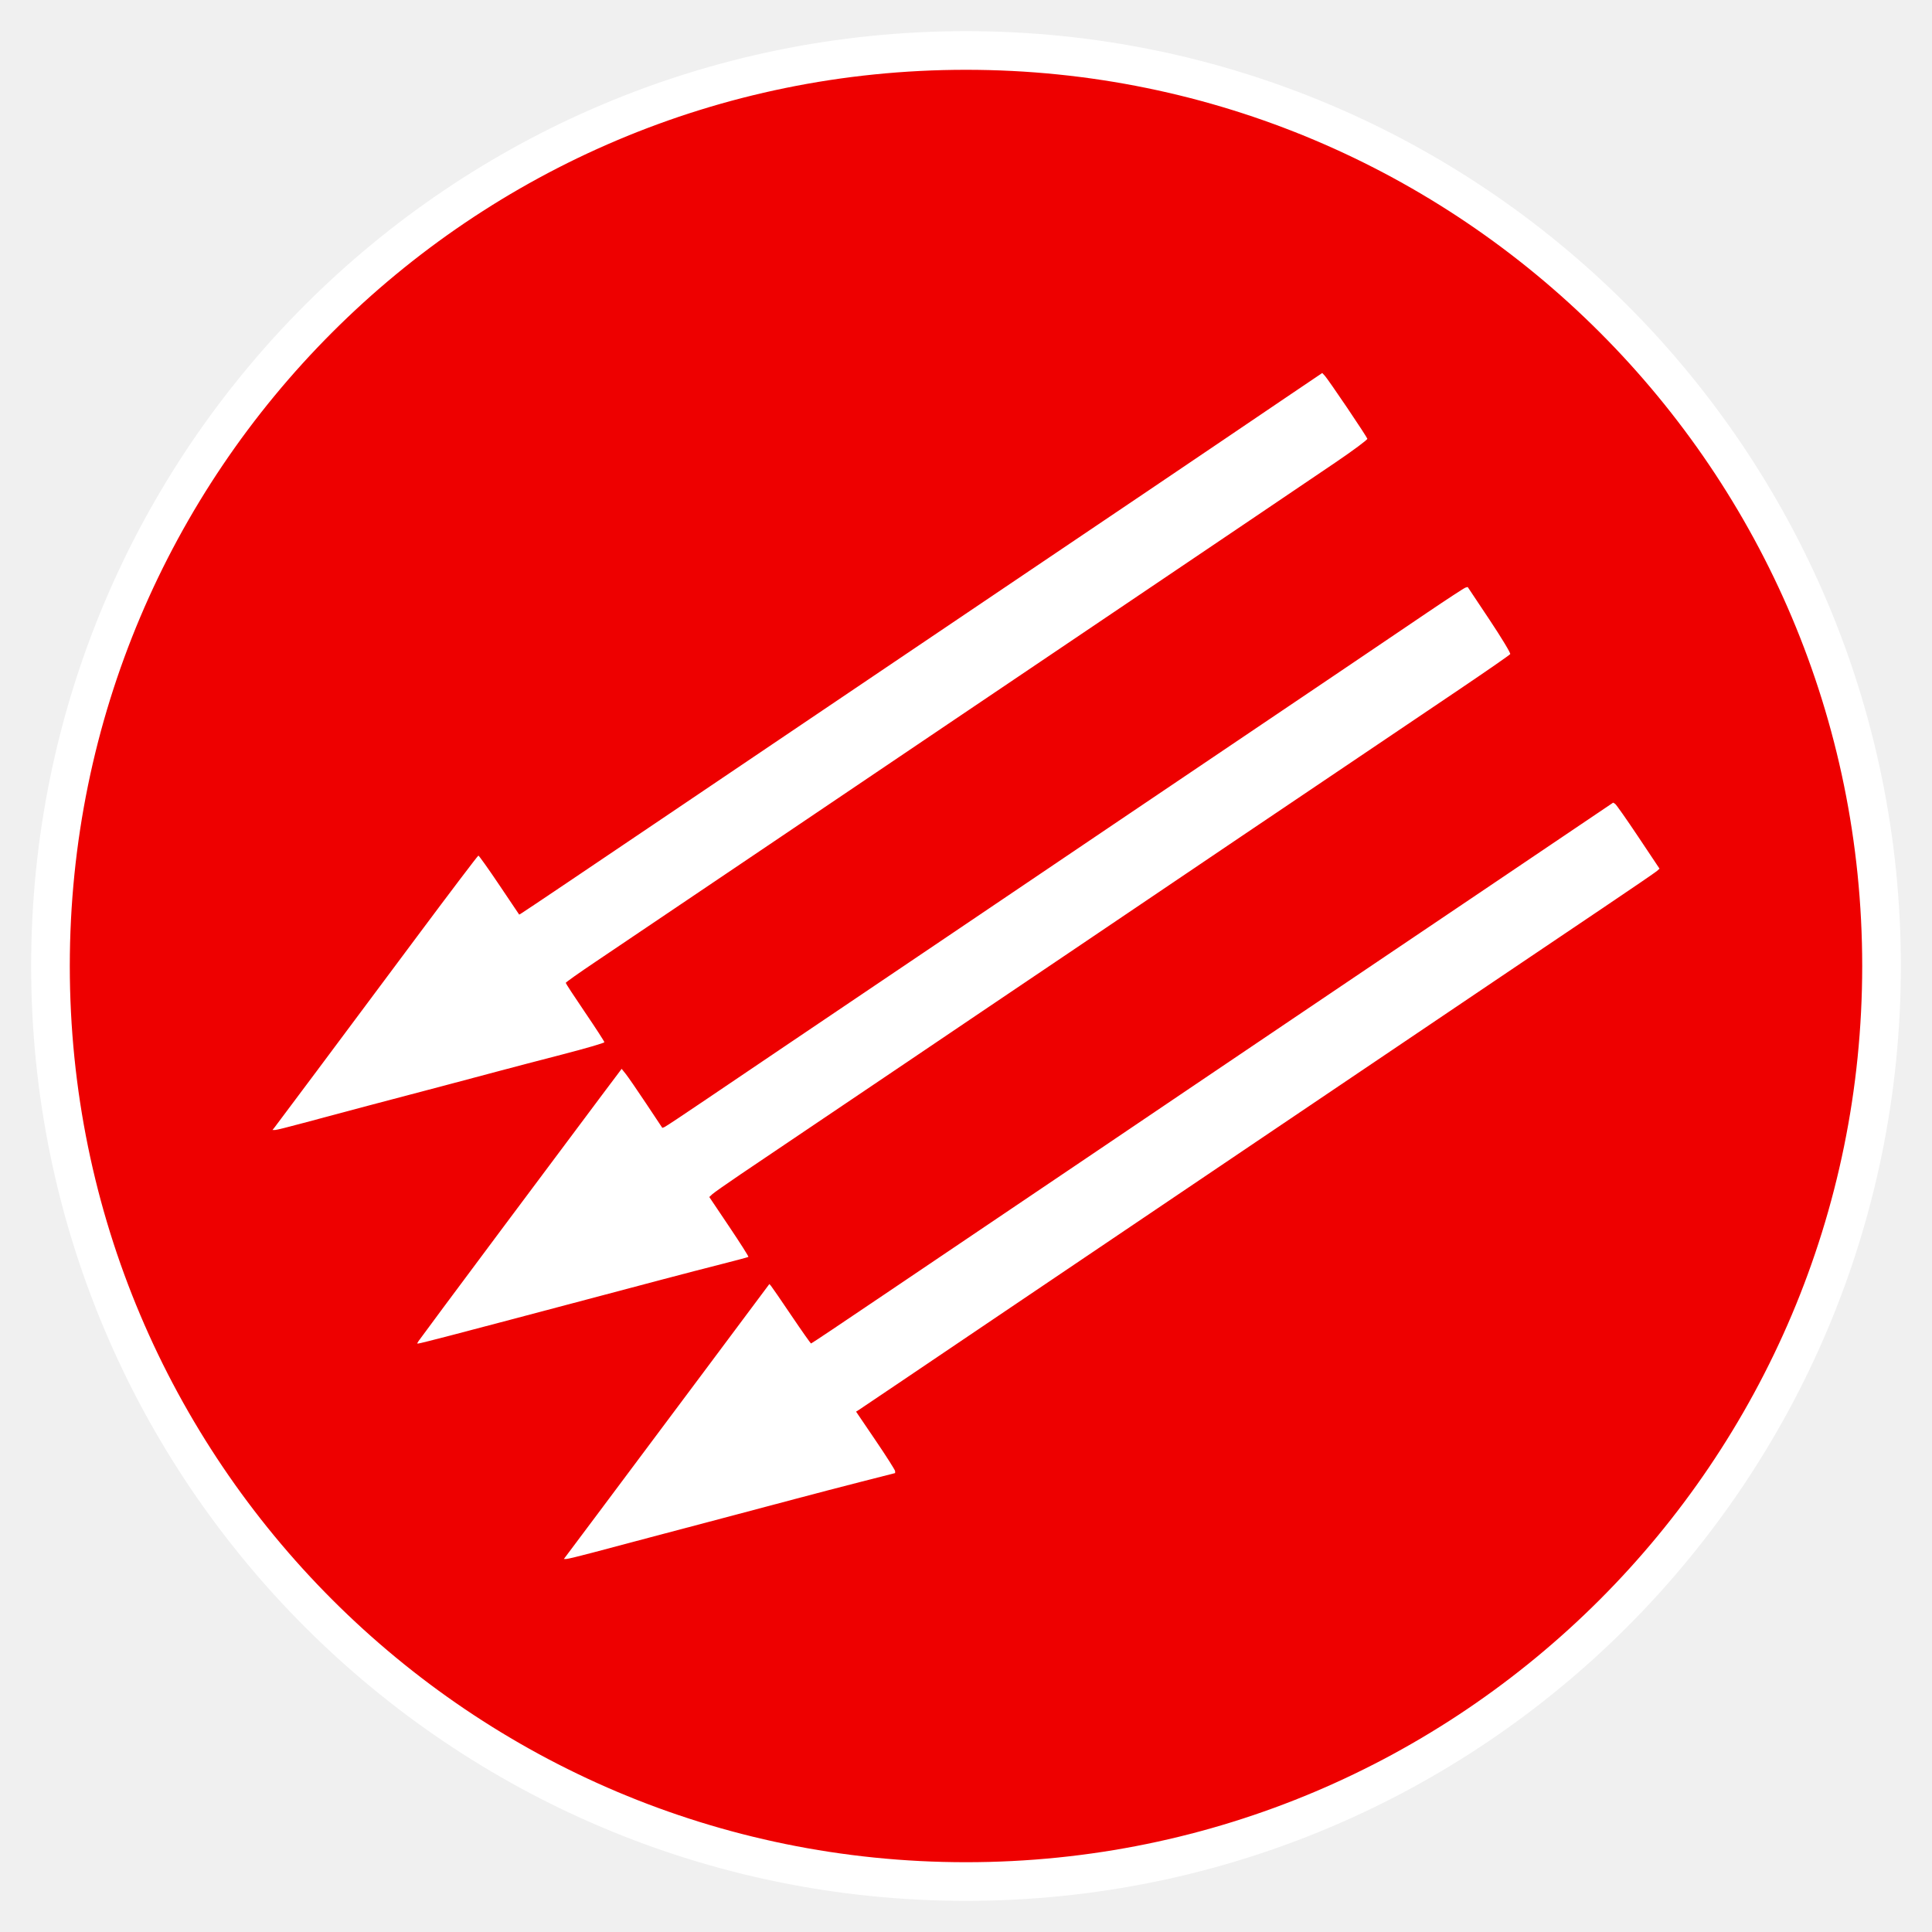
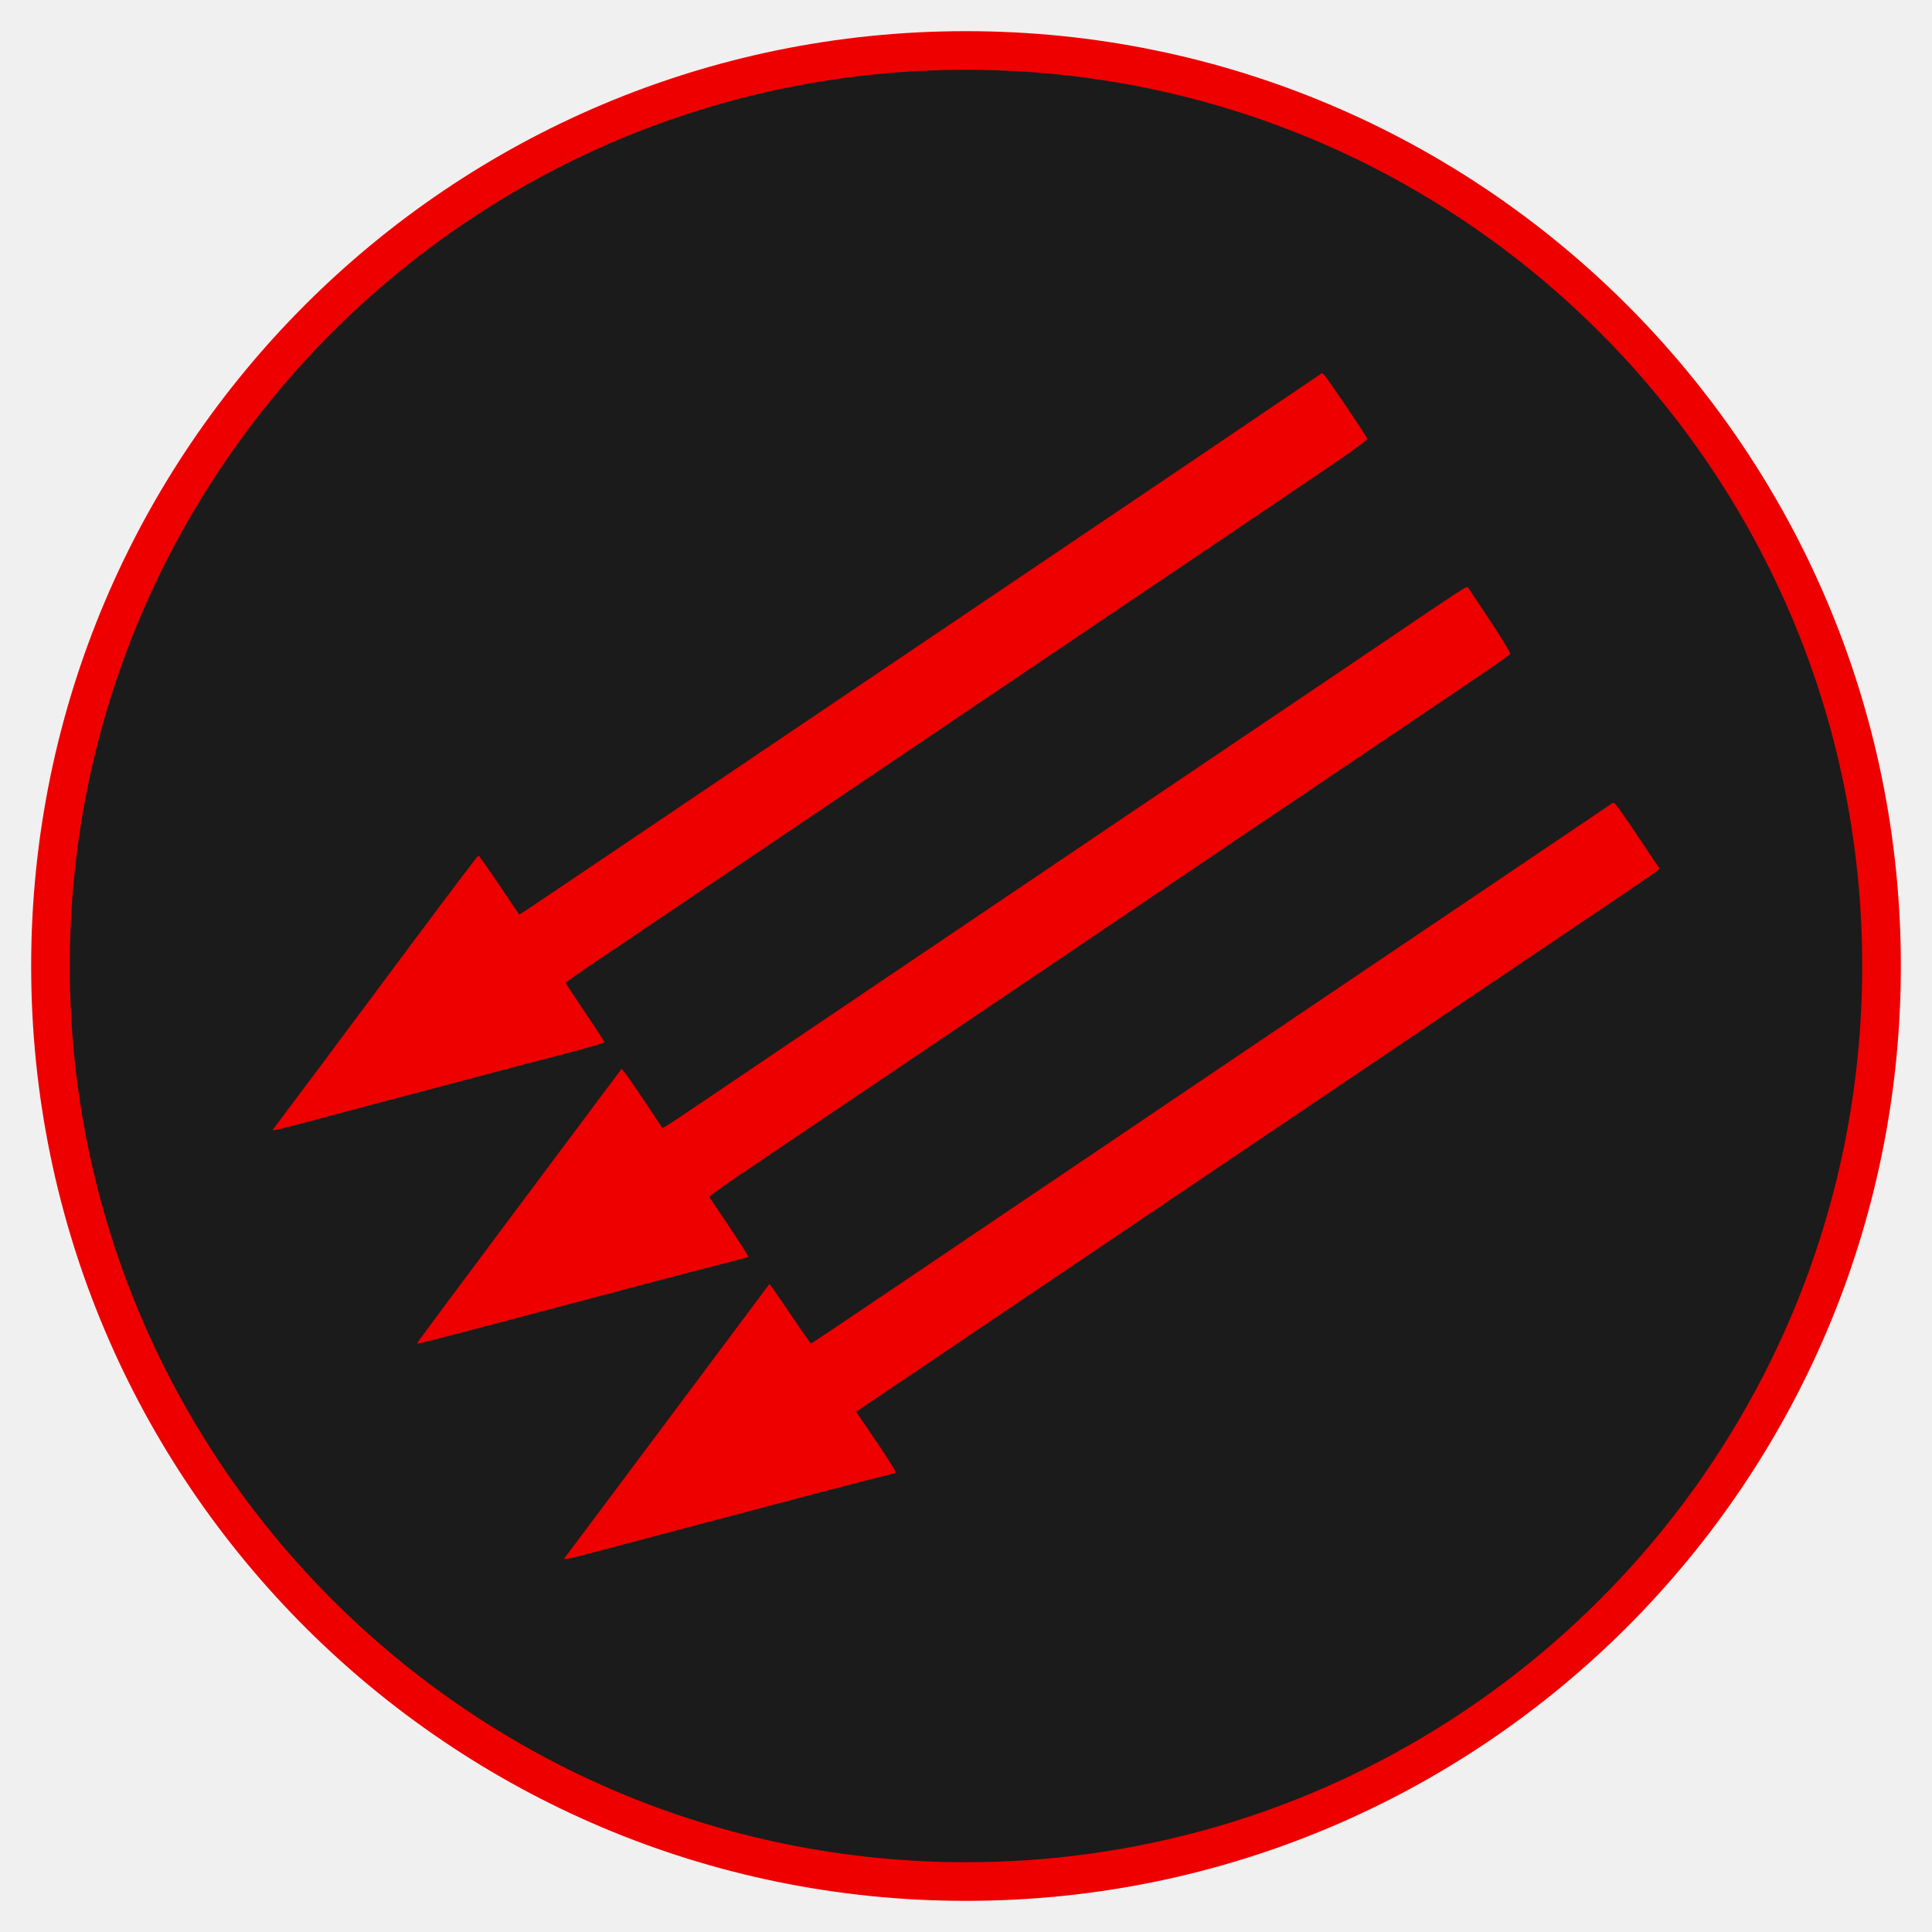
- <svg xmlns="http://www.w3.org/2000/svg" width="1000" height="1000" viewBox="0 0 264.583 264.583" version="1.1" id="svg5" xml:space="preserve">
+ <svg xmlns="http://www.w3.org/2000/svg" fill="#ee0000" width="1000" height="1000" viewBox="0 0 264.583 264.583" version="1.1" id="svg5" xml:space="preserve">
  <defs id="defs2" />
  <g id="layer1">
-     <circle style="fill:#ee0000;fill-opacity:1;stroke:#000000;stroke-width:0;stroke-dasharray:none;stroke-opacity:1;paint-order:stroke markers fill" id="path236" cx="132.292" cy="132.292" r="125.379" />
-     <circle style="fill:#ffffff;fill-opacity:0;stroke:#ffffff;stroke-width:5.292;stroke-dasharray:none;stroke-opacity:1;paint-order:normal" id="path236-3" cx="132.292" cy="132.292" r="125.379" />
-     <path style="fill:#ffffff;fill-opacity:1;stroke-width:0.278" d="m 82.587,206.332 c 2.954,-3.943 9.287,-12.416 14.074,-18.829 l 8.703,-11.659 0.215,0.243 c 0.118,0.134 1.378,1.966 2.799,4.072 1.421,2.106 2.635,3.828 2.696,3.828 0.062,0 4.525,-2.986 9.918,-6.635 5.393,-3.649 13.314,-8.994 17.602,-11.878 4.288,-2.884 9.488,-6.393 11.555,-7.797 2.067,-1.404 7.643,-5.172 12.39,-8.373 4.747,-3.201 11.263,-7.599 14.478,-9.772 3.216,-2.173 8.917,-6.019 12.669,-8.546 3.752,-2.527 10.017,-6.75 13.922,-9.385 3.905,-2.635 9.397,-6.341 12.205,-8.236 l 5.105,-3.445 0.269,0.166 c 0.148,0.091 1.577,2.125 3.175,4.52 l 2.906,4.354 -0.345,0.314 c -0.19,0.173 -3.414,2.379 -7.166,4.903 -3.752,2.524 -10.142,6.829 -14.2,9.568 -4.058,2.738 -10.761,7.261 -14.896,10.05 -4.135,2.789 -12.498,8.431 -18.584,12.538 -6.087,4.107 -13.667,9.223 -16.845,11.369 -3.178,2.146 -10.54,7.114 -16.359,11.039 -5.819,3.925 -12.891,8.7 -15.715,10.611 -2.824,1.911 -5.312,3.586 -5.528,3.722 l -0.393,0.248 2.674,3.942 c 1.471,2.168 2.674,4.061 2.674,4.207 v 0.265 l -4.524,1.153 c -2.488,0.634 -6.654,1.721 -9.258,2.415 -2.603,0.694 -7.051,1.874 -9.884,2.622 -2.833,0.748 -7.281,1.923 -9.884,2.613 -2.603,0.689 -6.174,1.637 -7.935,2.106 -1.761,0.469 -3.355,0.853 -3.542,0.854 l -0.34,0.002 5.371,-7.17 z M 57.332,183.639 c 0.117,-0.191 5.216,-7.051 11.331,-15.244 6.116,-8.193 12.323,-16.499 13.795,-18.458 l 2.676,-3.562 0.566,0.706 c 0.311,0.389 1.564,2.207 2.784,4.042 l 2.218,3.335 0.278,-0.1 c 0.153,-0.055 2.746,-1.774 5.762,-3.821 3.016,-2.047 7.811,-5.287 10.656,-7.201 2.845,-1.914 7.672,-5.172 10.728,-7.239 3.055,-2.067 8.07,-5.45 11.144,-7.518 3.074,-2.067 8.269,-5.576 11.545,-7.796 3.276,-2.22 8.47,-5.729 11.542,-7.796 3.073,-2.067 7.902,-5.325 10.731,-7.239 2.83,-1.914 7.659,-5.172 10.732,-7.239 3.073,-2.067 8.087,-5.45 11.143,-7.518 3.056,-2.067 7.779,-5.262 10.496,-7.1 2.717,-1.838 5.074,-3.377 5.239,-3.421 l 0.3,-0.08 2.983,4.478 c 1.641,2.463 2.919,4.581 2.841,4.708 -0.078,0.127 -3.278,2.345 -7.11,4.93 -3.833,2.585 -9.943,6.706 -13.579,9.157 -3.636,2.451 -10.871,7.328 -16.078,10.836 -5.207,3.509 -10.97,7.402 -12.808,8.652 -1.838,1.25 -6.661,4.508 -10.72,7.24 -4.058,2.732 -9.446,6.366 -11.973,8.074 -2.527,1.709 -7.1,4.798 -10.163,6.865 -3.063,2.067 -8.701,5.869 -12.529,8.448 -3.828,2.579 -8.527,5.749 -10.441,7.043 -1.914,1.295 -3.661,2.523 -3.883,2.731 l -0.402,0.377 2.728,4.06 c 1.5,2.233 2.684,4.096 2.63,4.14 -0.054,0.044 -1.665,0.477 -3.579,0.961 -1.914,0.485 -5.548,1.429 -8.074,2.097 -2.527,0.669 -7.288,1.93 -10.58,2.803 -3.292,0.873 -7.866,2.084 -10.163,2.691 -2.297,0.607 -6.068,1.599 -8.38,2.205 -2.312,0.606 -4.293,1.101 -4.402,1.101 H 57.12 Z M 37.593,154.404 c 0.153,-0.191 2.768,-3.685 5.812,-7.764 3.044,-4.079 9.23,-12.375 13.748,-18.436 4.518,-6.061 8.28,-11.024 8.361,-11.03 0.081,-0.005 1.372,1.81 2.868,4.034 l 2.72,4.045 0.334,-0.196 c 0.184,-0.108 2.965,-1.97 6.181,-4.137 3.216,-2.167 9.543,-6.435 14.061,-9.484 4.518,-3.049 10.814,-7.299 13.992,-9.445 3.178,-2.145 10.758,-7.26 16.845,-11.367 6.087,-4.106 14.513,-9.79 18.724,-12.631 4.211,-2.841 11.29,-7.615 15.731,-10.609 4.441,-2.995 9.39,-6.34 10.998,-7.434 1.608,-1.094 5.216,-3.537 8.017,-5.429 l 5.094,-3.44 0.366,0.395 c 0.201,0.217 1.576,2.188 3.056,4.38 1.48,2.191 2.719,4.094 2.754,4.228 0.035,0.134 -1.941,1.603 -4.391,3.265 -2.45,1.662 -7.713,5.22 -11.694,7.907 -3.982,2.687 -10.747,7.253 -15.035,10.148 -4.288,2.895 -10.991,7.417 -14.896,10.05 -3.905,2.633 -9.105,6.14 -11.555,7.792 -2.45,1.653 -13.351,9.01 -24.224,16.35 -10.873,7.34 -21.617,14.585 -23.875,16.1 -2.259,1.515 -4.107,2.823 -4.107,2.907 0,0.084 1.19,1.903 2.645,4.043 1.455,2.14 2.645,3.977 2.644,4.082 -5.58e-4,0.105 -2.601,0.862 -5.777,1.683 -3.177,0.821 -7.092,1.846 -8.7,2.278 -1.608,0.432 -5.054,1.349 -7.657,2.036 -2.603,0.688 -7.177,1.894 -10.163,2.681 -2.986,0.787 -7.01,1.862 -8.942,2.388 -1.932,0.526 -3.67,0.957 -3.863,0.957 h -0.35 z" id="path30589" />
+     <circle style="fill:#1b1b1b;fill-opacity:1;stroke:#ee0000;stroke-width:0;stroke-dasharray:none;stroke-opacity:1;paint-order:stroke markers fill" id="path236" cx="132.292" cy="132.292" r="125.379" />
+     <circle style="fill:#ee0000;fill-opacity:0;stroke:#ee0000;stroke-width:5.292;stroke-dasharray:none;stroke-opacity:1;paint-order:normal" id="path236-3" cx="132.292" cy="132.292" r="125.379" />
+     <path style="fill:#ee0000;fill-opacity:1;stroke-width:0.278" d="m 82.587,206.332 c 2.954,-3.943 9.287,-12.416 14.074,-18.829 l 8.703,-11.659 0.215,0.243 c 0.118,0.134 1.378,1.966 2.799,4.072 1.421,2.106 2.635,3.828 2.696,3.828 0.062,0 4.525,-2.986 9.918,-6.635 5.393,-3.649 13.314,-8.994 17.602,-11.878 4.288,-2.884 9.488,-6.393 11.555,-7.797 2.067,-1.404 7.643,-5.172 12.39,-8.373 4.747,-3.201 11.263,-7.599 14.478,-9.772 3.216,-2.173 8.917,-6.019 12.669,-8.546 3.752,-2.527 10.017,-6.75 13.922,-9.385 3.905,-2.635 9.397,-6.341 12.205,-8.236 l 5.105,-3.445 0.269,0.166 c 0.148,0.091 1.577,2.125 3.175,4.52 l 2.906,4.354 -0.345,0.314 c -0.19,0.173 -3.414,2.379 -7.166,4.903 -3.752,2.524 -10.142,6.829 -14.2,9.568 -4.058,2.738 -10.761,7.261 -14.896,10.05 -4.135,2.789 -12.498,8.431 -18.584,12.538 -6.087,4.107 -13.667,9.223 -16.845,11.369 -3.178,2.146 -10.54,7.114 -16.359,11.039 -5.819,3.925 -12.891,8.7 -15.715,10.611 -2.824,1.911 -5.312,3.586 -5.528,3.722 l -0.393,0.248 2.674,3.942 c 1.471,2.168 2.674,4.061 2.674,4.207 v 0.265 l -4.524,1.153 c -2.488,0.634 -6.654,1.721 -9.258,2.415 -2.603,0.694 -7.051,1.874 -9.884,2.622 -2.833,0.748 -7.281,1.923 -9.884,2.613 -2.603,0.689 -6.174,1.637 -7.935,2.106 -1.761,0.469 -3.355,0.853 -3.542,0.854 l -0.34,0.002 5.371,-7.17 z M 57.332,183.639 c 0.117,-0.191 5.216,-7.051 11.331,-15.244 6.116,-8.193 12.323,-16.499 13.795,-18.458 l 2.676,-3.562 0.566,0.706 c 0.311,0.389 1.564,2.207 2.784,4.042 l 2.218,3.335 0.278,-0.1 c 0.153,-0.055 2.746,-1.774 5.762,-3.821 3.016,-2.047 7.811,-5.287 10.656,-7.201 2.845,-1.914 7.672,-5.172 10.728,-7.239 3.055,-2.067 8.07,-5.45 11.144,-7.518 3.074,-2.067 8.269,-5.576 11.545,-7.796 3.276,-2.22 8.47,-5.729 11.542,-7.796 3.073,-2.067 7.902,-5.325 10.731,-7.239 2.83,-1.914 7.659,-5.172 10.732,-7.239 3.073,-2.067 8.087,-5.45 11.143,-7.518 3.056,-2.067 7.779,-5.262 10.496,-7.1 2.717,-1.838 5.074,-3.377 5.239,-3.421 l 0.3,-0.08 2.983,4.478 c 1.641,2.463 2.919,4.581 2.841,4.708 -0.078,0.127 -3.278,2.345 -7.11,4.93 -3.833,2.585 -9.943,6.706 -13.579,9.157 -3.636,2.451 -10.871,7.328 -16.078,10.836 -5.207,3.509 -10.97,7.402 -12.808,8.652 -1.838,1.25 -6.661,4.508 -10.72,7.24 -4.058,2.732 -9.446,6.366 -11.973,8.074 -2.527,1.709 -7.1,4.798 -10.163,6.865 -3.063,2.067 -8.701,5.869 -12.529,8.448 -3.828,2.579 -8.527,5.749 -10.441,7.043 -1.914,1.295 -3.661,2.523 -3.883,2.731 l -0.402,0.377 2.728,4.06 c 1.5,2.233 2.684,4.096 2.63,4.14 -0.054,0.044 -1.665,0.477 -3.579,0.961 -1.914,0.485 -5.548,1.429 -8.074,2.097 -2.527,0.669 -7.288,1.93 -10.58,2.803 -3.292,0.873 -7.866,2.084 -10.163,2.691 -2.297,0.607 -6.068,1.599 -8.38,2.205 -2.312,0.606 -4.293,1.101 -4.402,1.101 H 57.12 Z M 37.593,154.404 c 0.153,-0.191 2.768,-3.685 5.812,-7.764 3.044,-4.079 9.23,-12.375 13.748,-18.436 4.518,-6.061 8.28,-11.024 8.361,-11.03 0.081,-0.005 1.372,1.81 2.868,4.034 l 2.72,4.045 0.334,-0.196 c 0.184,-0.108 2.965,-1.97 6.181,-4.137 3.216,-2.167 9.543,-6.435 14.061,-9.484 4.518,-3.049 10.814,-7.299 13.992,-9.445 3.178,-2.145 10.758,-7.26 16.845,-11.367 6.087,-4.106 14.513,-9.79 18.724,-12.631 4.211,-2.841 11.29,-7.615 15.731,-10.609 4.441,-2.995 9.39,-6.34 10.998,-7.434 1.608,-1.094 5.216,-3.537 8.017,-5.429 l 5.094,-3.44 0.366,0.395 c 0.201,0.217 1.576,2.188 3.056,4.38 1.48,2.191 2.719,4.094 2.754,4.228 0.035,0.134 -1.941,1.603 -4.391,3.265 -2.45,1.662 -7.713,5.22 -11.694,7.907 -3.982,2.687 -10.747,7.253 -15.035,10.148 -4.288,2.895 -10.991,7.417 -14.896,10.05 -3.905,2.633 -9.105,6.14 -11.555,7.792 -2.45,1.653 -13.351,9.01 -24.224,16.35 -10.873,7.34 -21.617,14.585 -23.875,16.1 -2.259,1.515 -4.107,2.823 -4.107,2.907 0,0.084 1.19,1.903 2.645,4.043 1.455,2.14 2.645,3.977 2.644,4.082 -5.58e-4,0.105 -2.601,0.862 -5.777,1.683 -3.177,0.821 -7.092,1.846 -8.7,2.278 -1.608,0.432 -5.054,1.349 -7.657,2.036 -2.603,0.688 -7.177,1.894 -10.163,2.681 -2.986,0.787 -7.01,1.862 -8.942,2.388 -1.932,0.526 -3.67,0.957 -3.863,0.957 h -0.35 z" id="path30589" />
  </g>
</svg>
